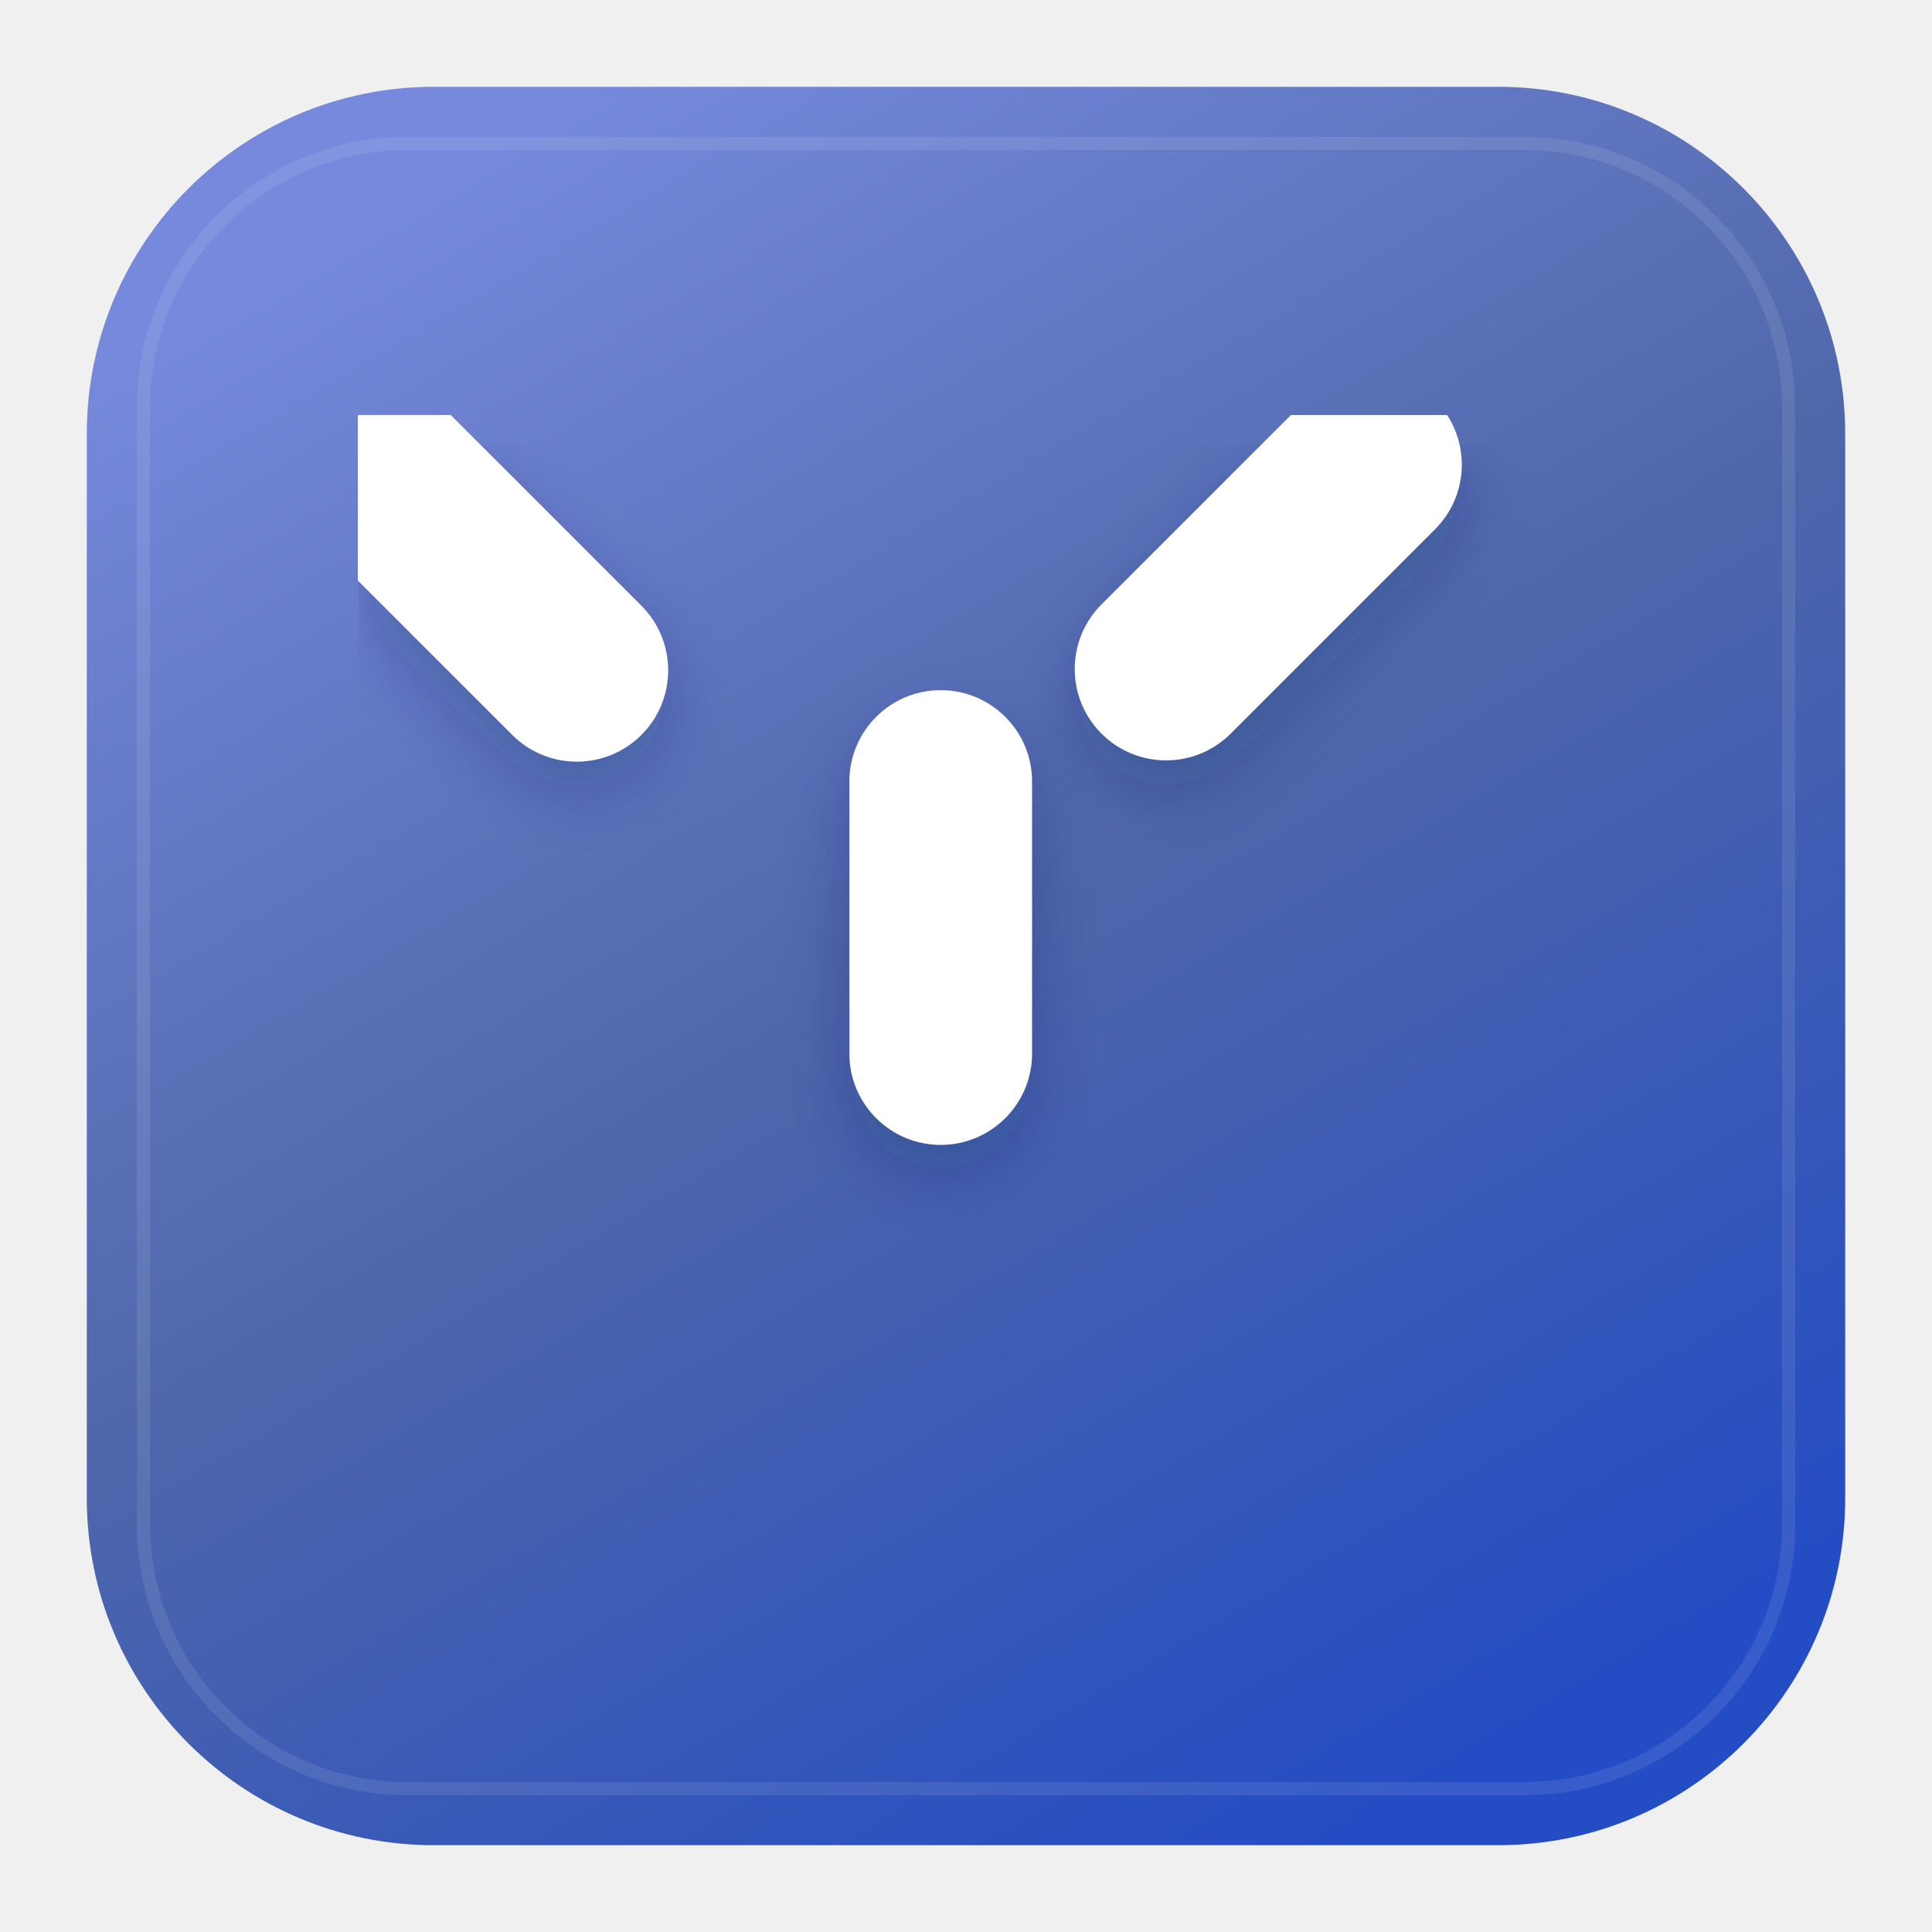
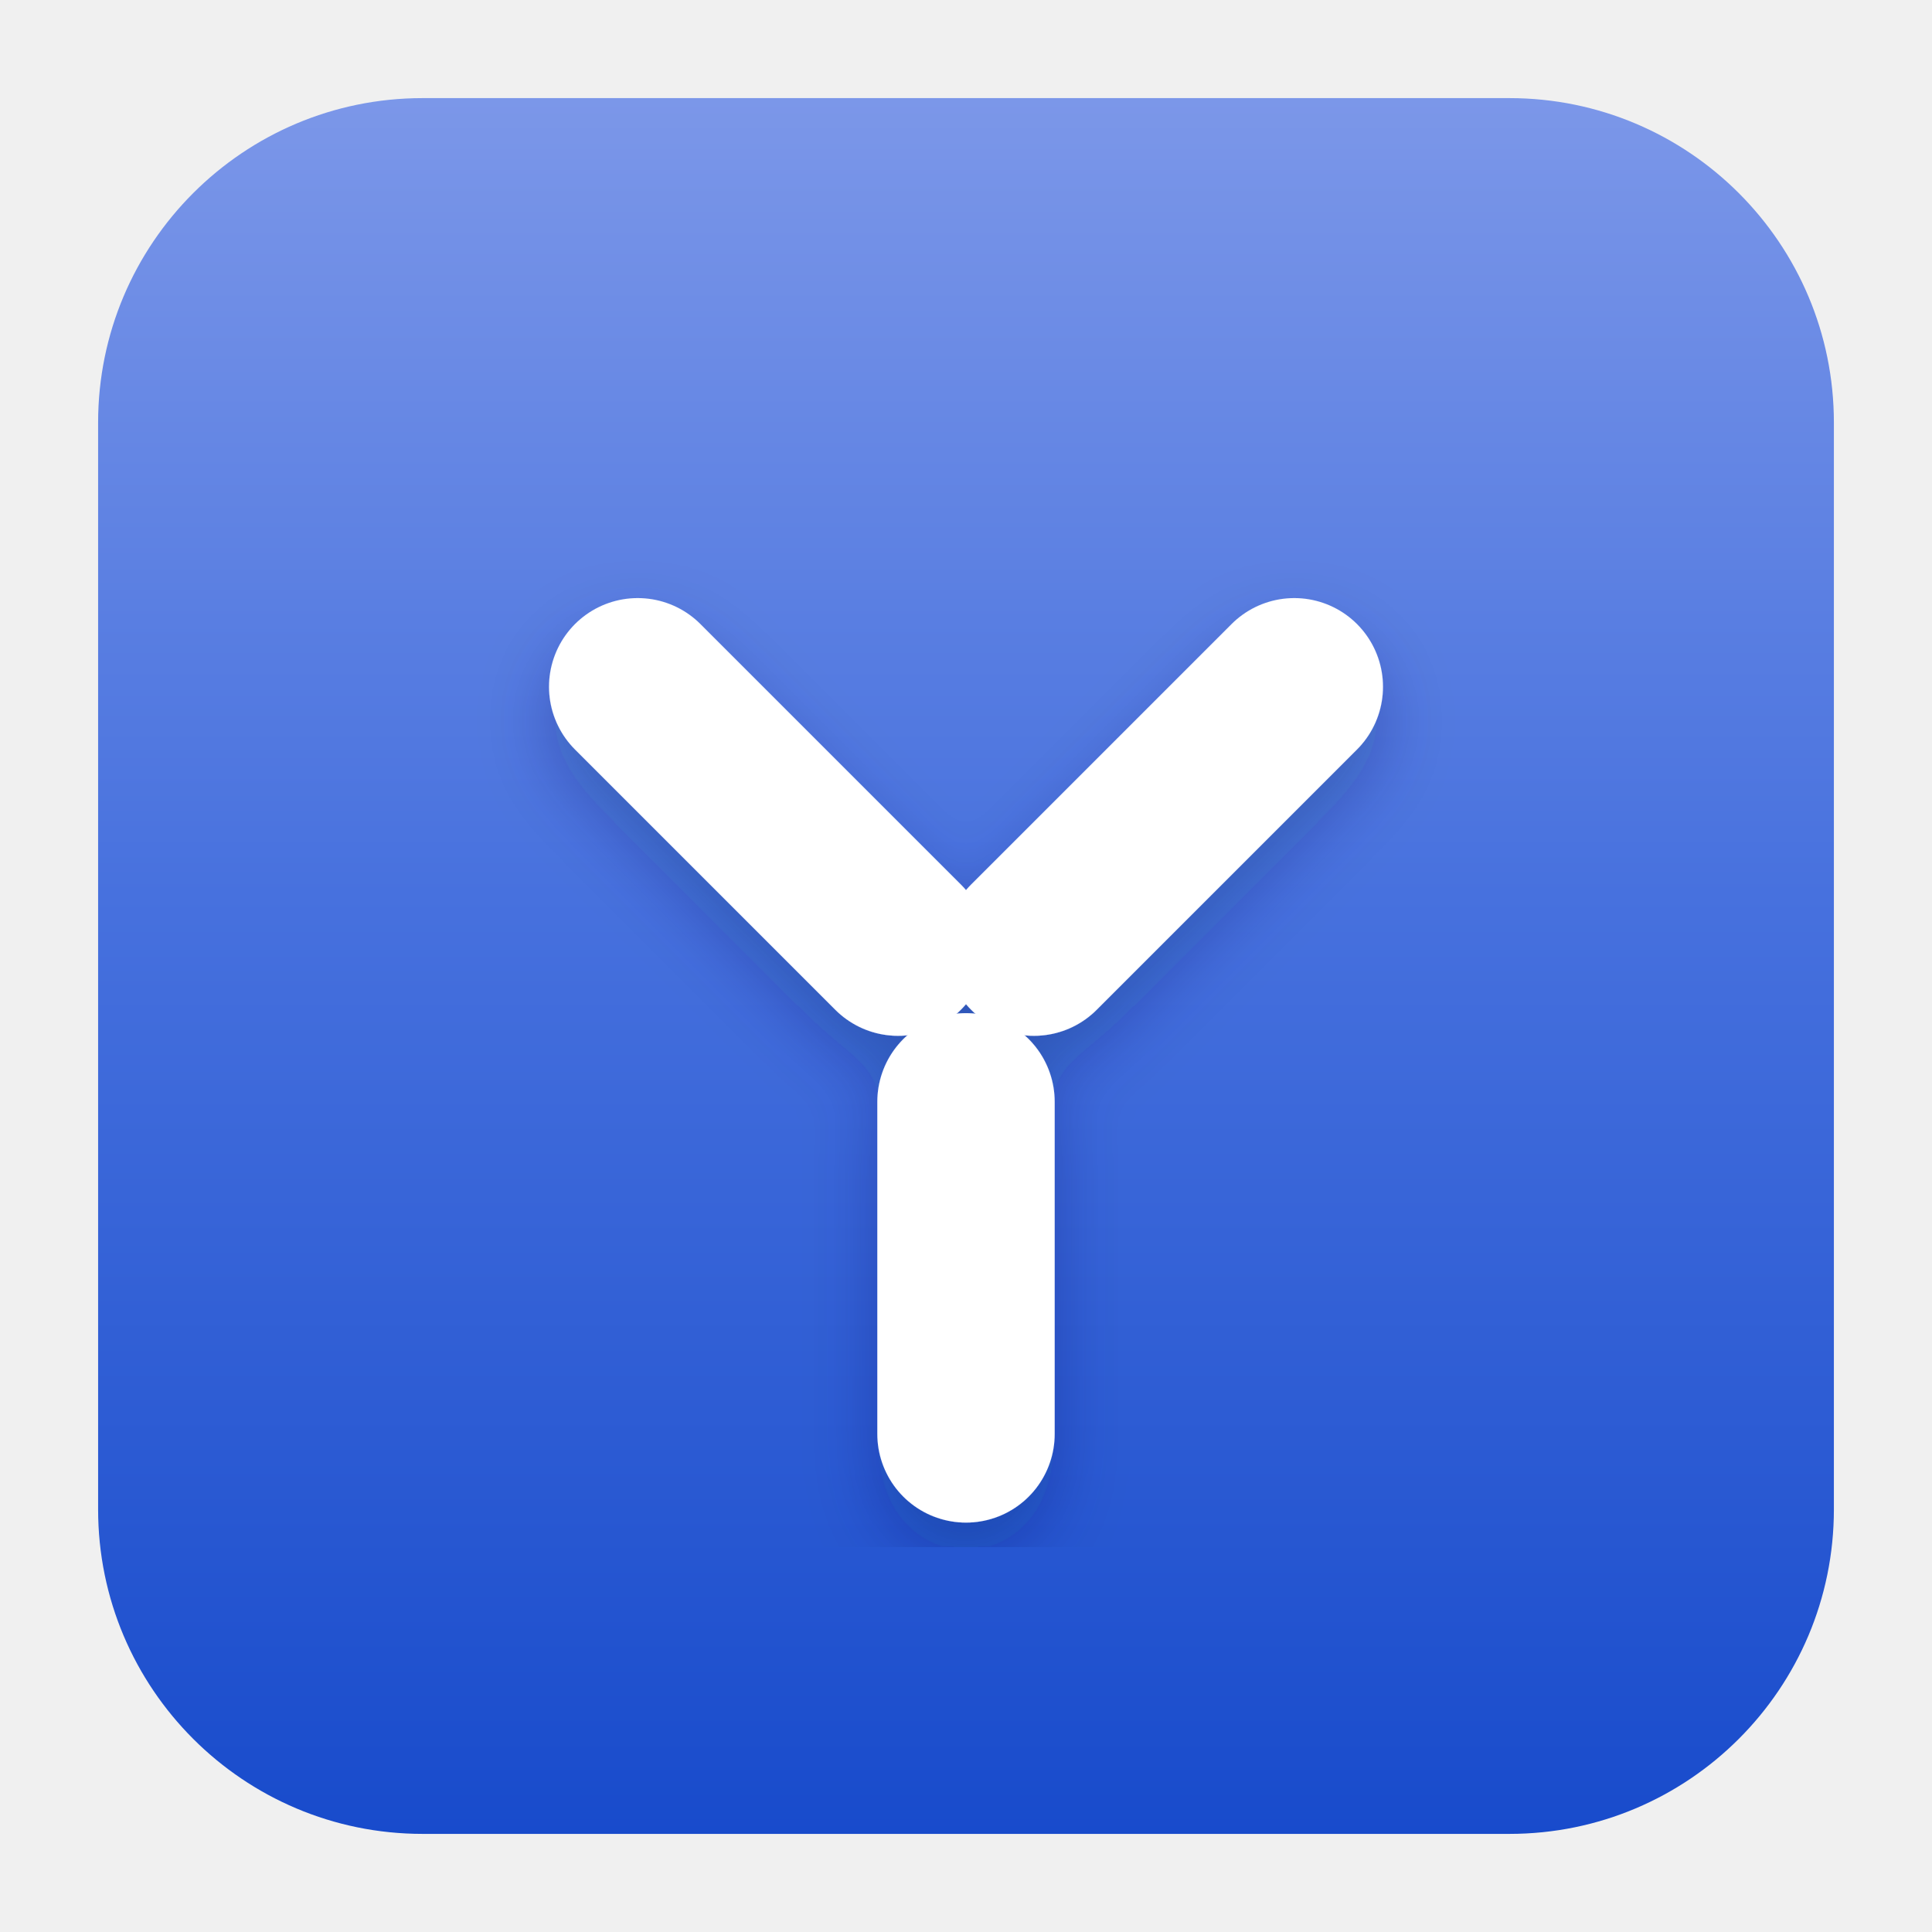
<svg xmlns="http://www.w3.org/2000/svg" width="1024" height="1024" viewBox="0 0 1024 1024" fill="none">
  <defs>
-     <linearGradient id="yundo-bg" x1="244" y1="82" x2="760" y2="956" gradientUnits="userSpaceOnUse">
-       <stop offset="0" stop-color="#7689DC" />
-       <stop offset="0.48" stop-color="#4F67AA" />
-       <stop offset="1" stop-color="#244CC4" />
+     <linearGradient id="yundo-bg" x1="512" y1="40" x2="512" y2="984" gradientUnits="userSpaceOnUse">
+       <stop offset="0" stop-color="#7D98E9" />
+       <stop offset="0.46" stop-color="#4771DE" />
+       <stop offset="1" stop-color="#174ACB" />
    </linearGradient>
-     <filter id="mark-shadow" x="190" y="220" width="650" height="570" color-interpolation-filters="sRGB" filterUnits="userSpaceOnUse">
-       <feDropShadow dx="0" dy="16" stdDeviation="18" flood-color="#11245F" flood-opacity="0.25" />
+     <filter id="mark-shadow" x="240" y="260" width="560" height="560" color-interpolation-filters="sRGB" filterUnits="userSpaceOnUse">
+       <feDropShadow dx="0" dy="18" stdDeviation="18" flood-color="#10245F" flood-opacity="0.28" />
    </filter>
  </defs>
-   <rect x="46" y="46" width="932" height="932" rx="184" fill="url(#yundo-bg)" />
-   <rect x="76" y="76" width="872" height="872" rx="140" stroke="white" stroke-opacity="0.09" stroke-width="7" />
-   <g filter="url(#mark-shadow)" fill="white">
-     <rect x="197.4" y="178.5" width="250" height="96.8" rx="48.4" transform="rotate(45 197.4 178.5)" />
-     <rect x="549.6" y="354.6" width="250" height="96.8" rx="48.4" transform="rotate(-45 549.6 354.6)" />
-     <rect x="450.2" y="365.8" width="96.8" height="241" rx="48.4" />
+   <rect x="52" y="52" width="920" height="920" rx="172" fill="url(#yundo-bg)" />
+   <g filter="url(#mark-shadow)" stroke="white" stroke-width="94" stroke-linecap="round">
+     <path d="M338 364L476 502" />
+     <path d="M686 364L548 502" />
+     <path d="M512 584V760" />
  </g>
</svg>
